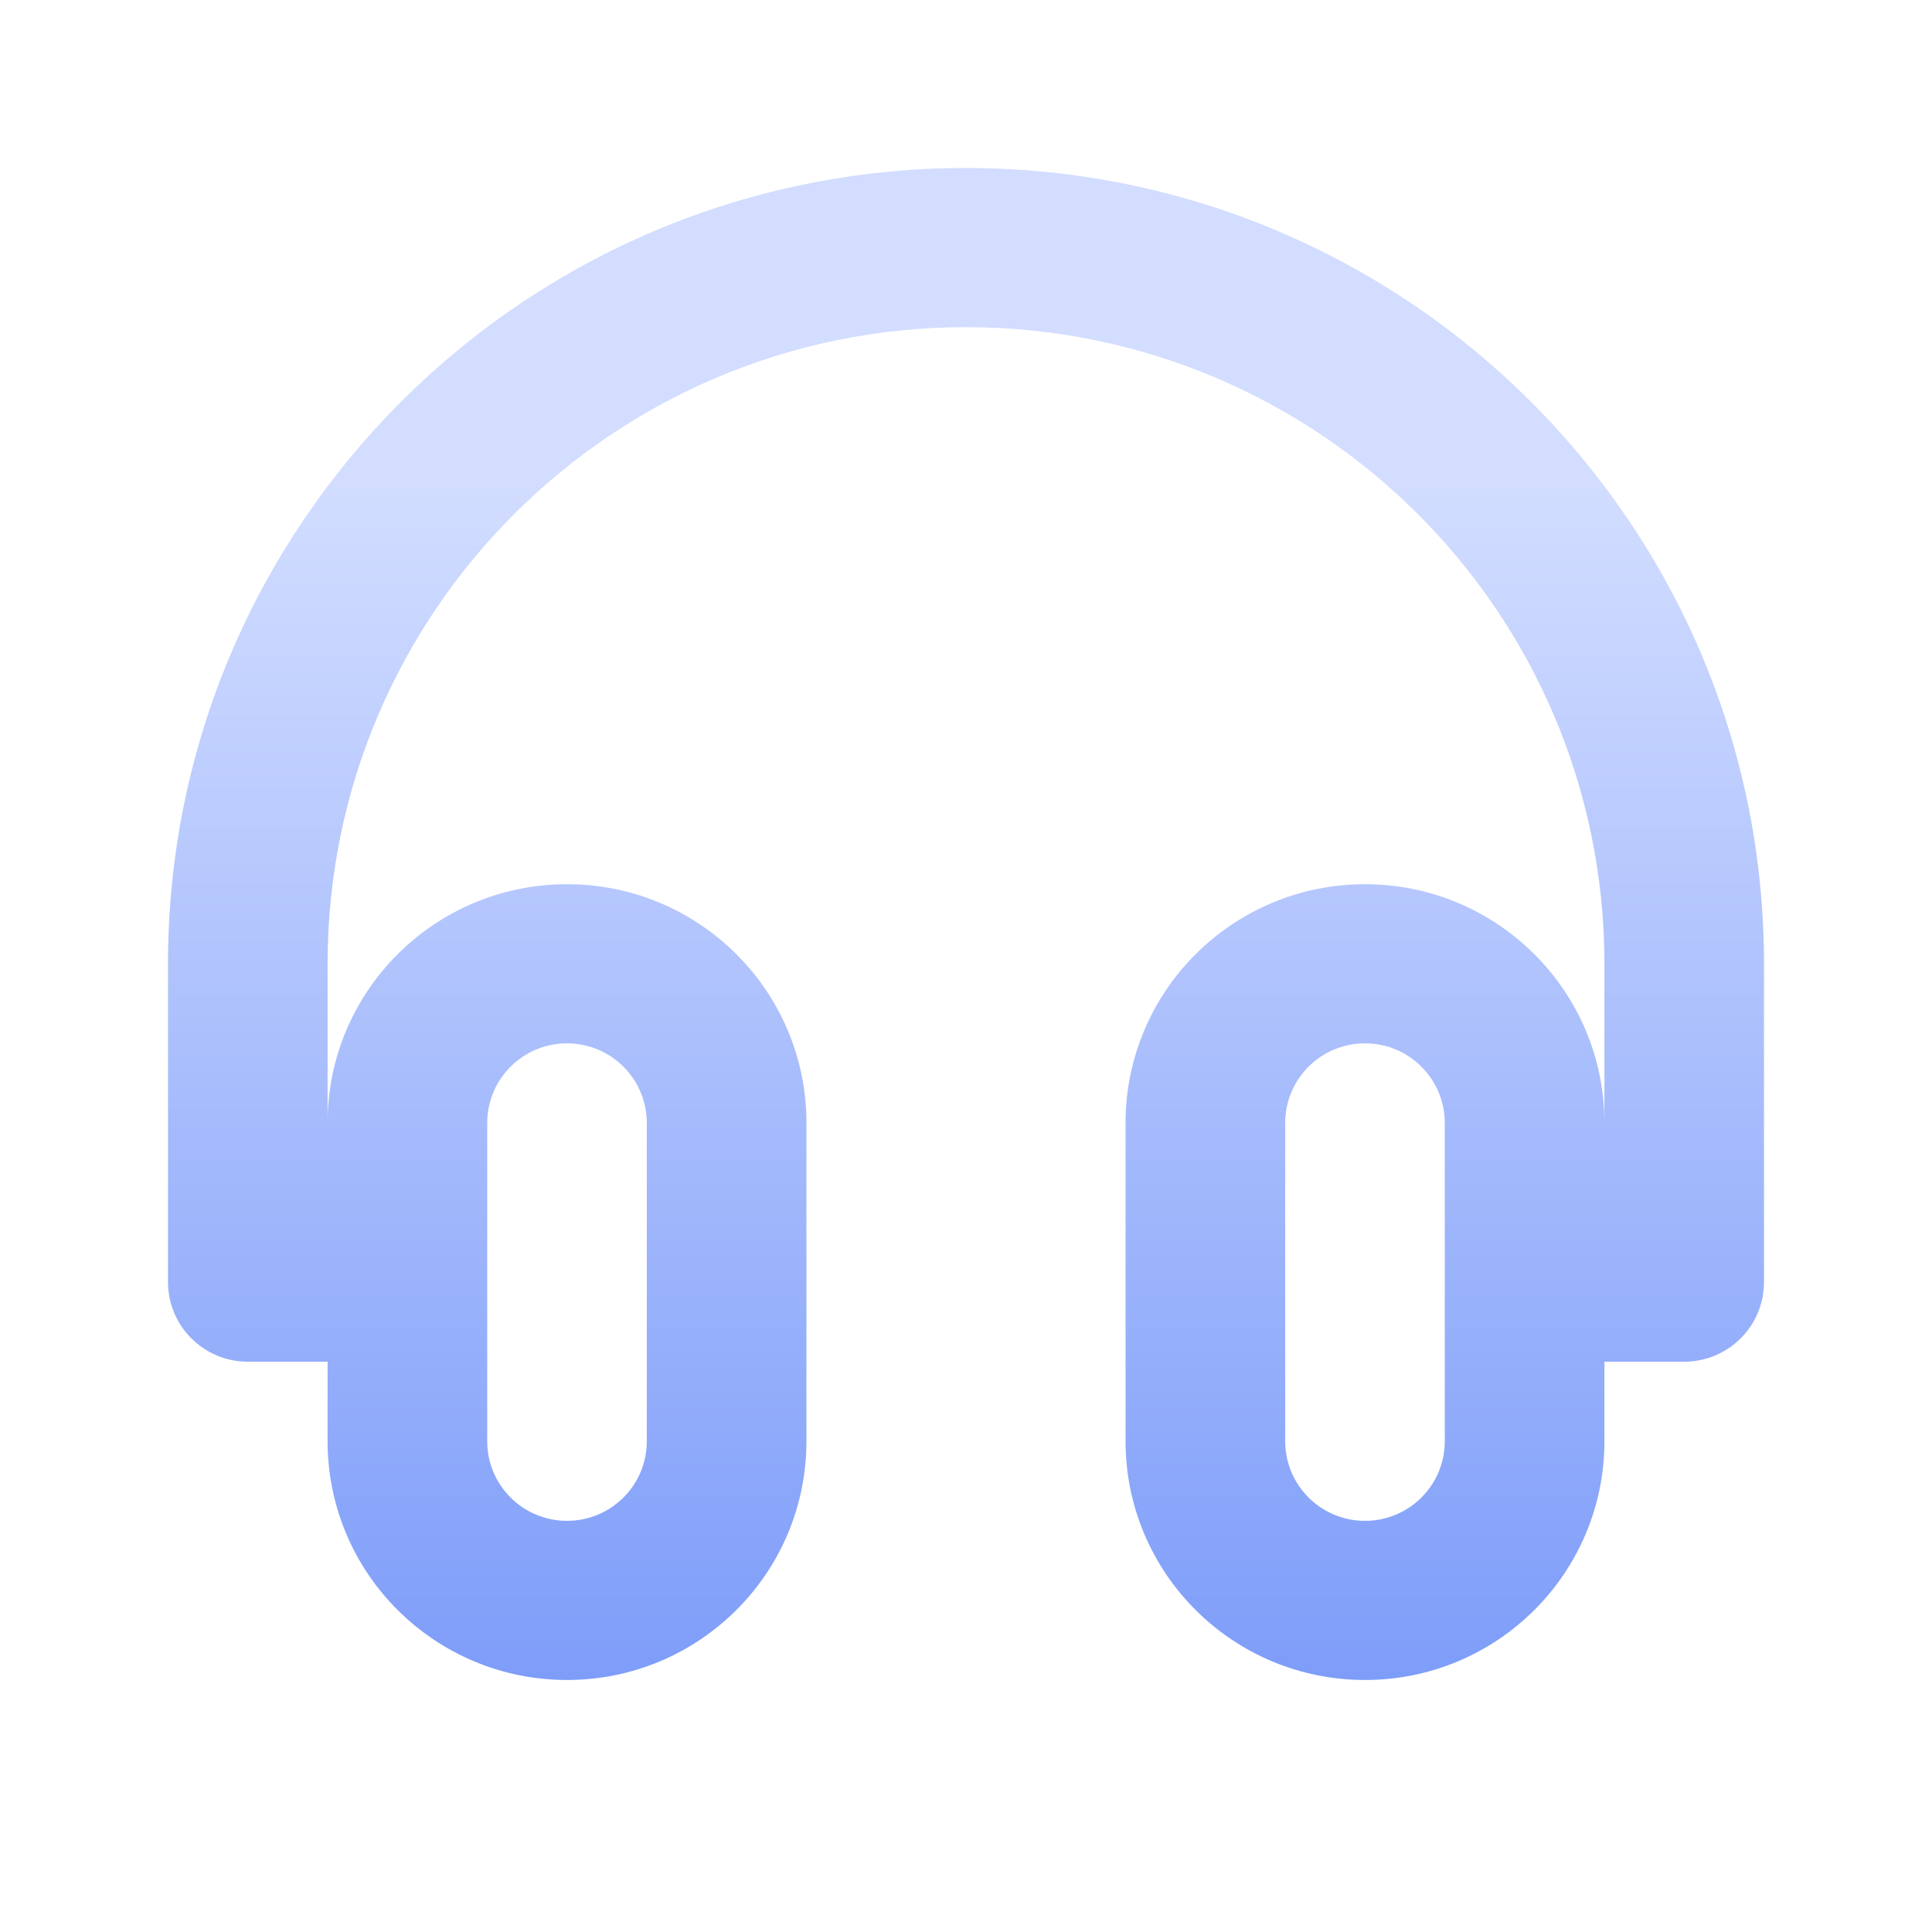
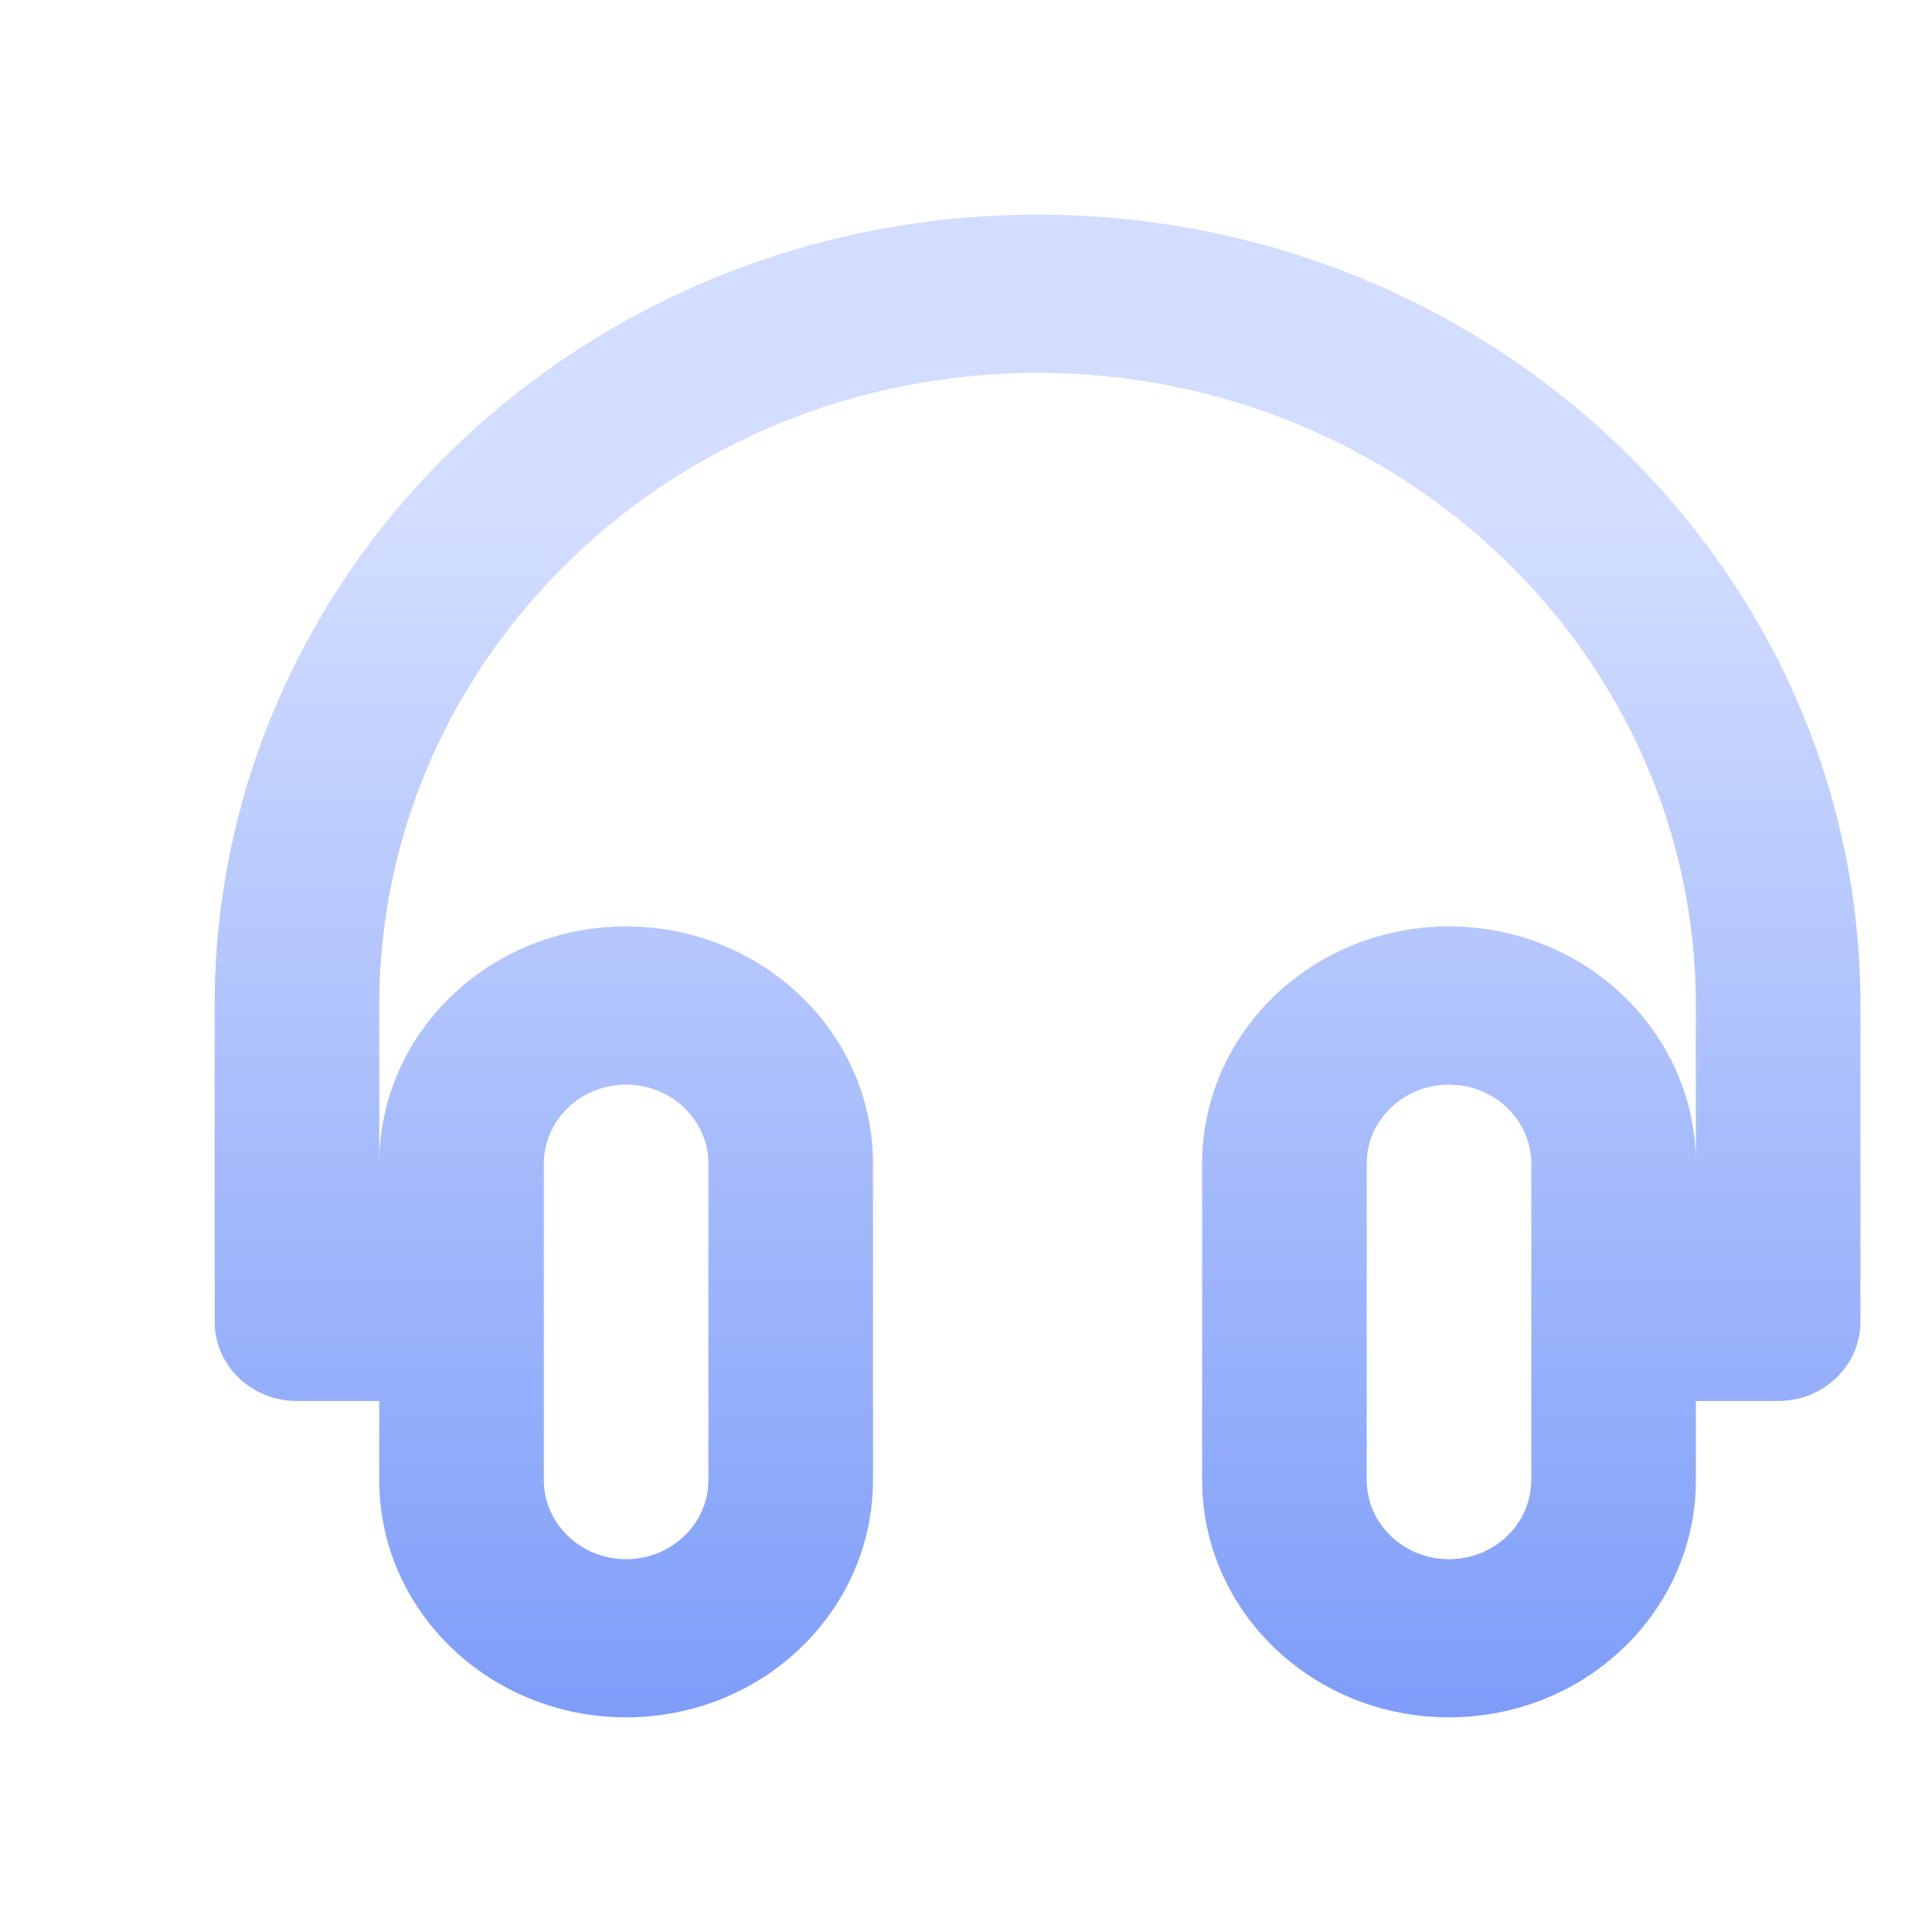
<svg xmlns="http://www.w3.org/2000/svg" preserveAspectRatio="none" overflow="visible" style="display: block;" width="27" height="27" viewBox="0 0 27 27" fill="none">
  <g id="headphones">
-     <path id="Vector" d="M13.5 2.348C7.341 2.348 2.348 7.327 2.348 13.469V17.918C2.348 18.532 2.847 19.03 3.463 19.03C3.711 19.03 4.082 19.03 4.578 19.03V20.142C4.578 21.985 6.076 23.478 7.924 23.478C9.772 23.478 11.27 21.985 11.27 20.142V15.693C11.27 13.851 9.772 12.357 7.924 12.357C6.076 12.357 4.578 13.851 4.578 15.693V13.469C4.578 8.556 8.573 4.572 13.5 4.572C18.427 4.572 22.422 8.556 22.422 13.469V15.693C22.422 13.851 20.924 12.357 19.076 12.357C17.228 12.357 15.73 13.851 15.73 15.693V20.142C15.73 21.985 17.228 23.478 19.076 23.478C20.924 23.478 22.422 21.985 22.422 20.142V19.03C22.918 19.03 23.289 19.03 23.537 19.03C24.153 19.03 24.652 18.532 24.652 17.918V13.469C24.652 7.327 19.659 2.348 13.5 2.348ZM7.924 14.581C8.54 14.581 9.039 15.079 9.039 15.693V20.142C9.039 20.756 8.54 21.254 7.924 21.254C7.308 21.254 6.809 20.756 6.809 20.142V15.693C6.809 15.079 7.308 14.581 7.924 14.581ZM19.076 14.581C19.692 14.581 20.191 15.079 20.191 15.693V17.918V20.142C20.191 20.756 19.692 21.254 19.076 21.254C18.46 21.254 17.961 20.756 17.961 20.142V15.693C17.961 15.079 18.46 14.581 19.076 14.581Z" fill="url(#paint0_linear_0_40)" />
+     <path id="Vector" d="M14.5 3C8.149 3 3 7.948 3 14.053V18.474C3 19.084 3.515 19.579 4.15 19.579C4.405 19.579 4.788 19.579 5.3 19.579V20.684C5.3 22.516 6.844 24 8.75 24C10.655 24 12.2 22.516 12.2 20.684V16.263C12.2 14.432 10.655 12.947 8.75 12.947C6.844 12.947 5.3 14.432 5.3 16.263V14.053C5.3 9.17 9.419 5.211 14.5 5.211C19.581 5.211 23.7 9.17 23.7 14.053V16.263C23.7 14.432 22.155 12.947 20.25 12.947C18.344 12.947 16.8 14.432 16.8 16.263V20.684C16.8 22.516 18.344 24 20.25 24C22.155 24 23.7 22.516 23.7 20.684V19.579C24.212 19.579 24.595 19.579 24.85 19.579C25.485 19.579 26 19.084 26 18.474V14.053C26 7.948 20.851 3 14.5 3ZM8.75 15.158C9.385 15.158 9.9 15.653 9.9 16.263V20.684C9.9 21.294 9.385 21.79 8.75 21.79C8.115 21.79 7.6 21.294 7.6 20.684V16.263C7.6 15.653 8.115 15.158 8.75 15.158ZM20.25 15.158C20.885 15.158 21.4 15.653 21.4 16.263V18.474V20.684C21.4 21.294 20.885 21.79 20.25 21.79C19.615 21.79 19.1 21.294 19.1 20.684V16.263C19.1 15.653 19.615 15.158 20.25 15.158Z" fill="url(#paint0_linear_0_32)" />
  </g>
  <defs>
-     <linearGradient id="paint0_linear_0_40" x1="13.5" y1="2.348" x2="13.5" y2="23.478" gradientUnits="userSpaceOnUse">
+     <linearGradient id="paint0_linear_0_32" x1="14.5" y1="3" x2="14.5" y2="24" gradientUnits="userSpaceOnUse">
      <stop offset="0.207" stop-color="#D2DDFF" />
      <stop offset="1" stop-color="#7E9DF9" />
    </linearGradient>
  </defs>
</svg>
